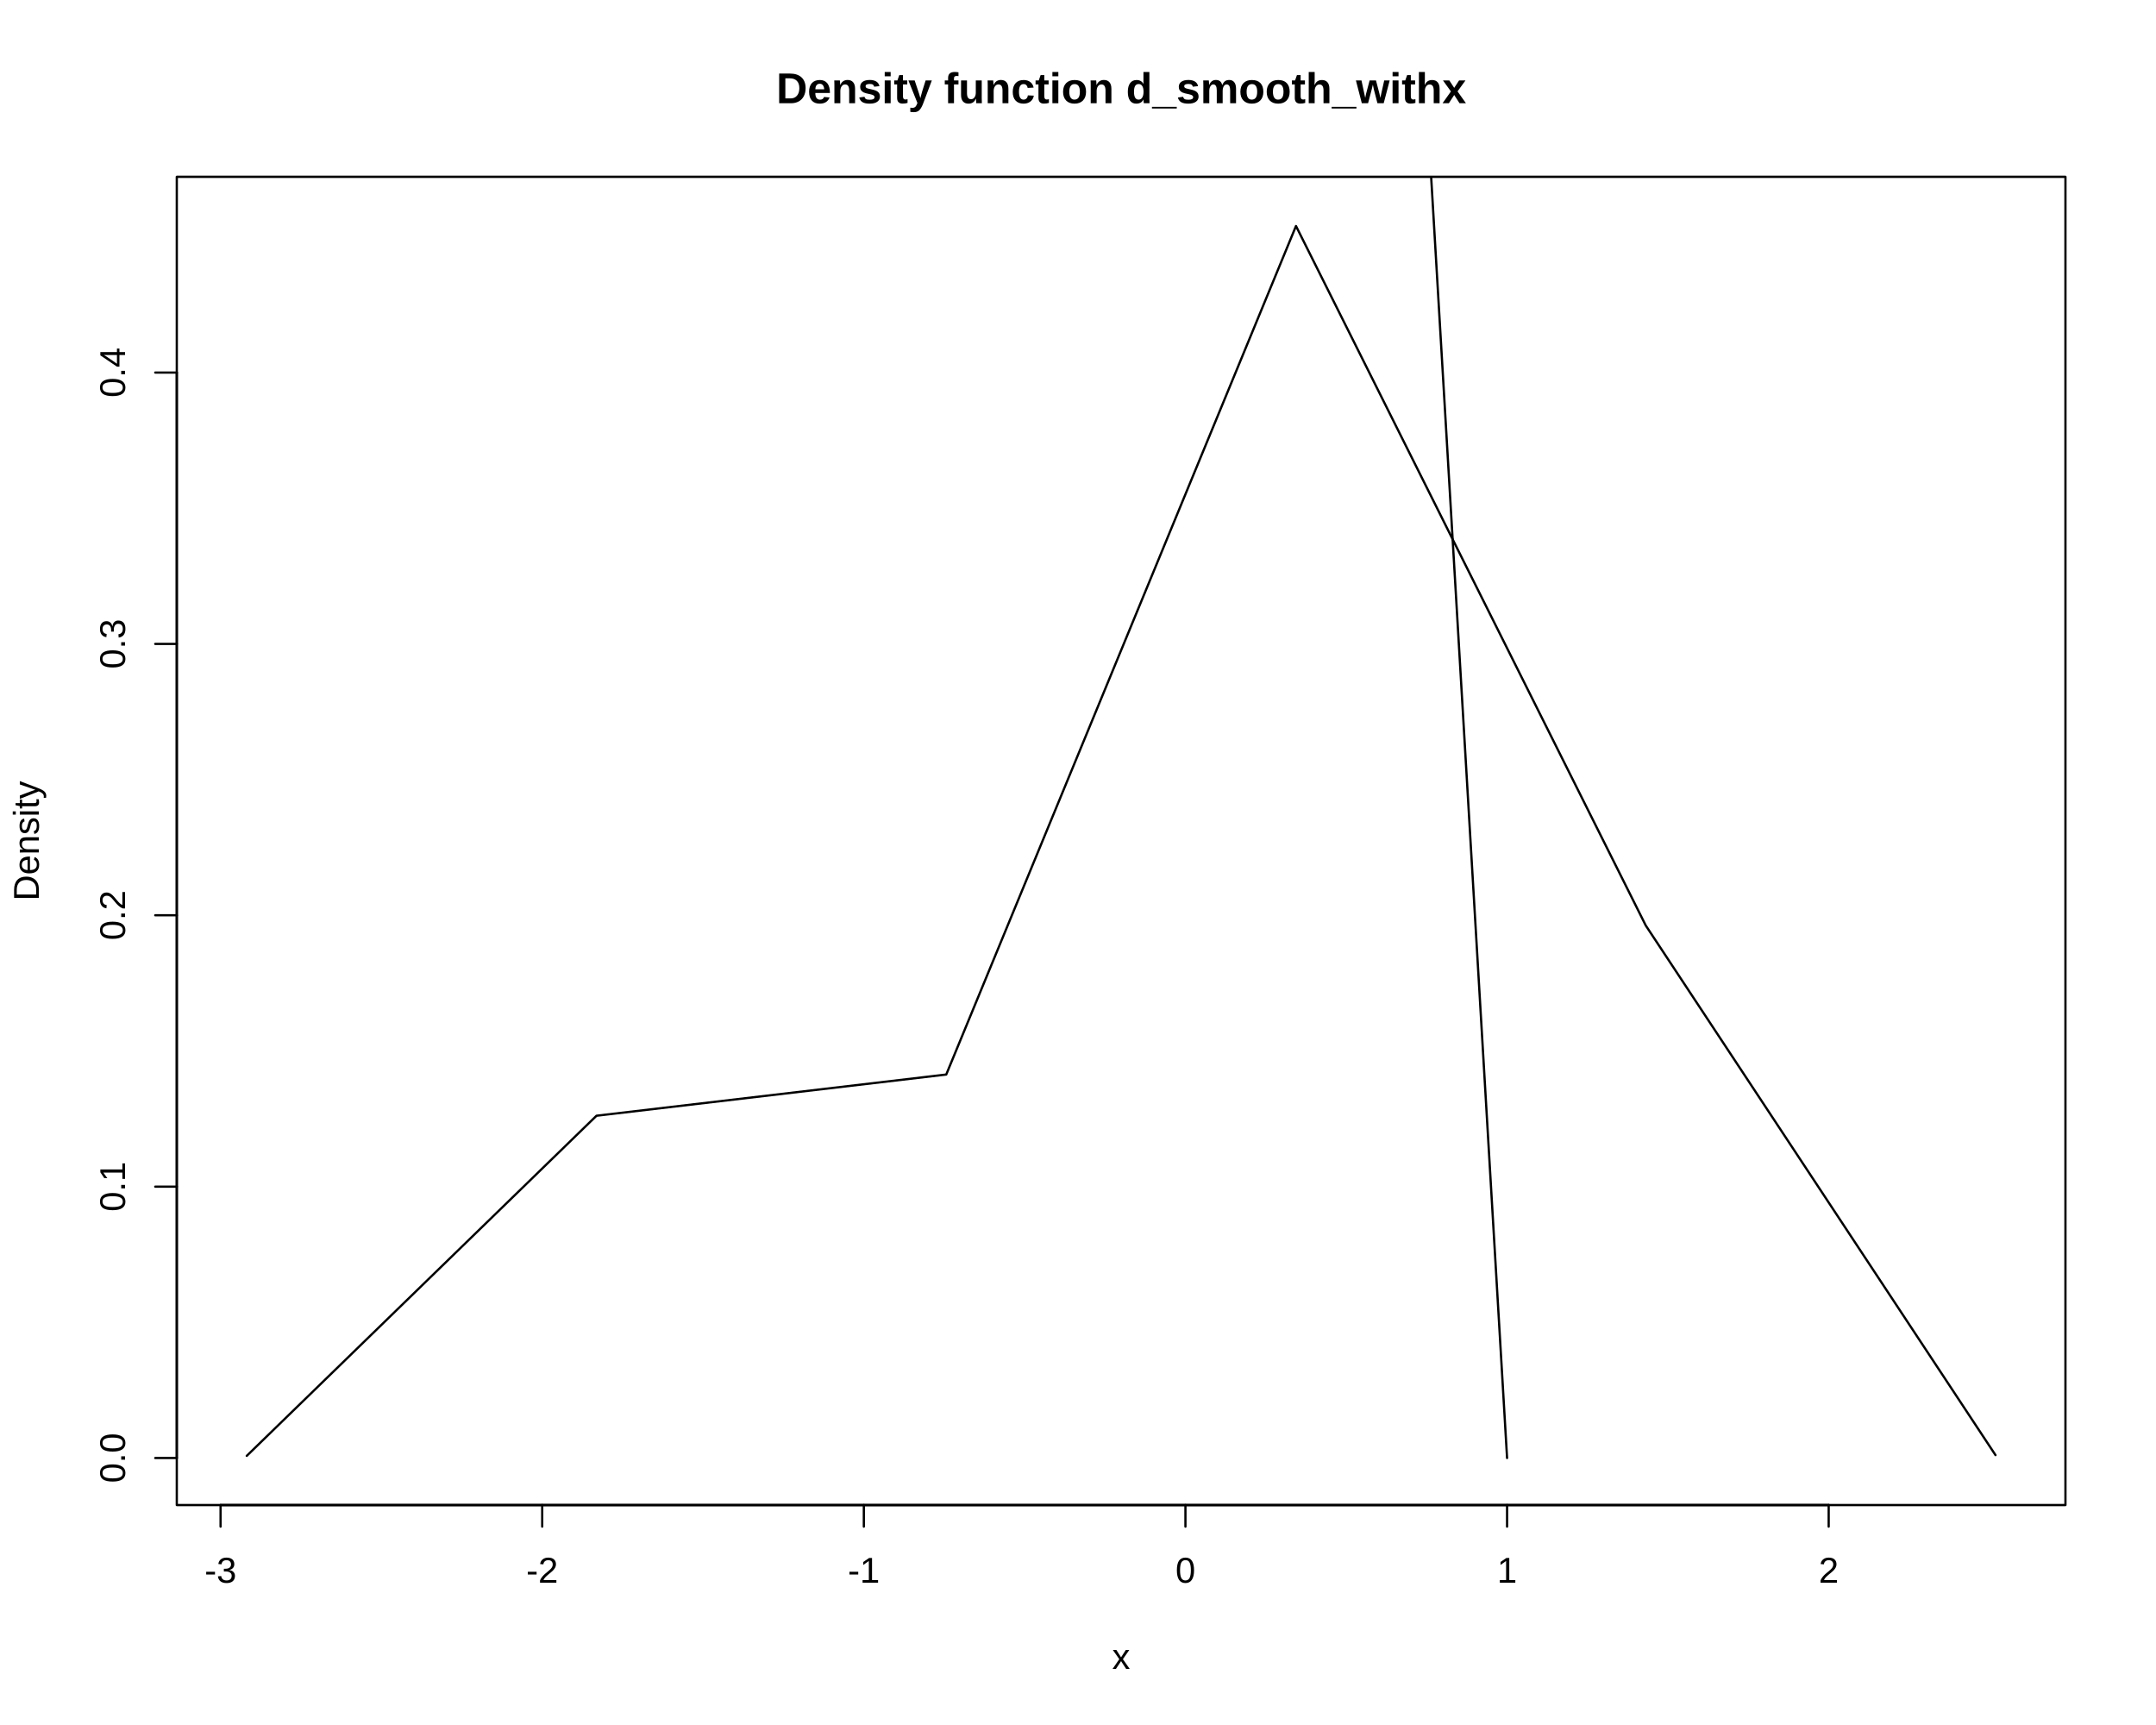
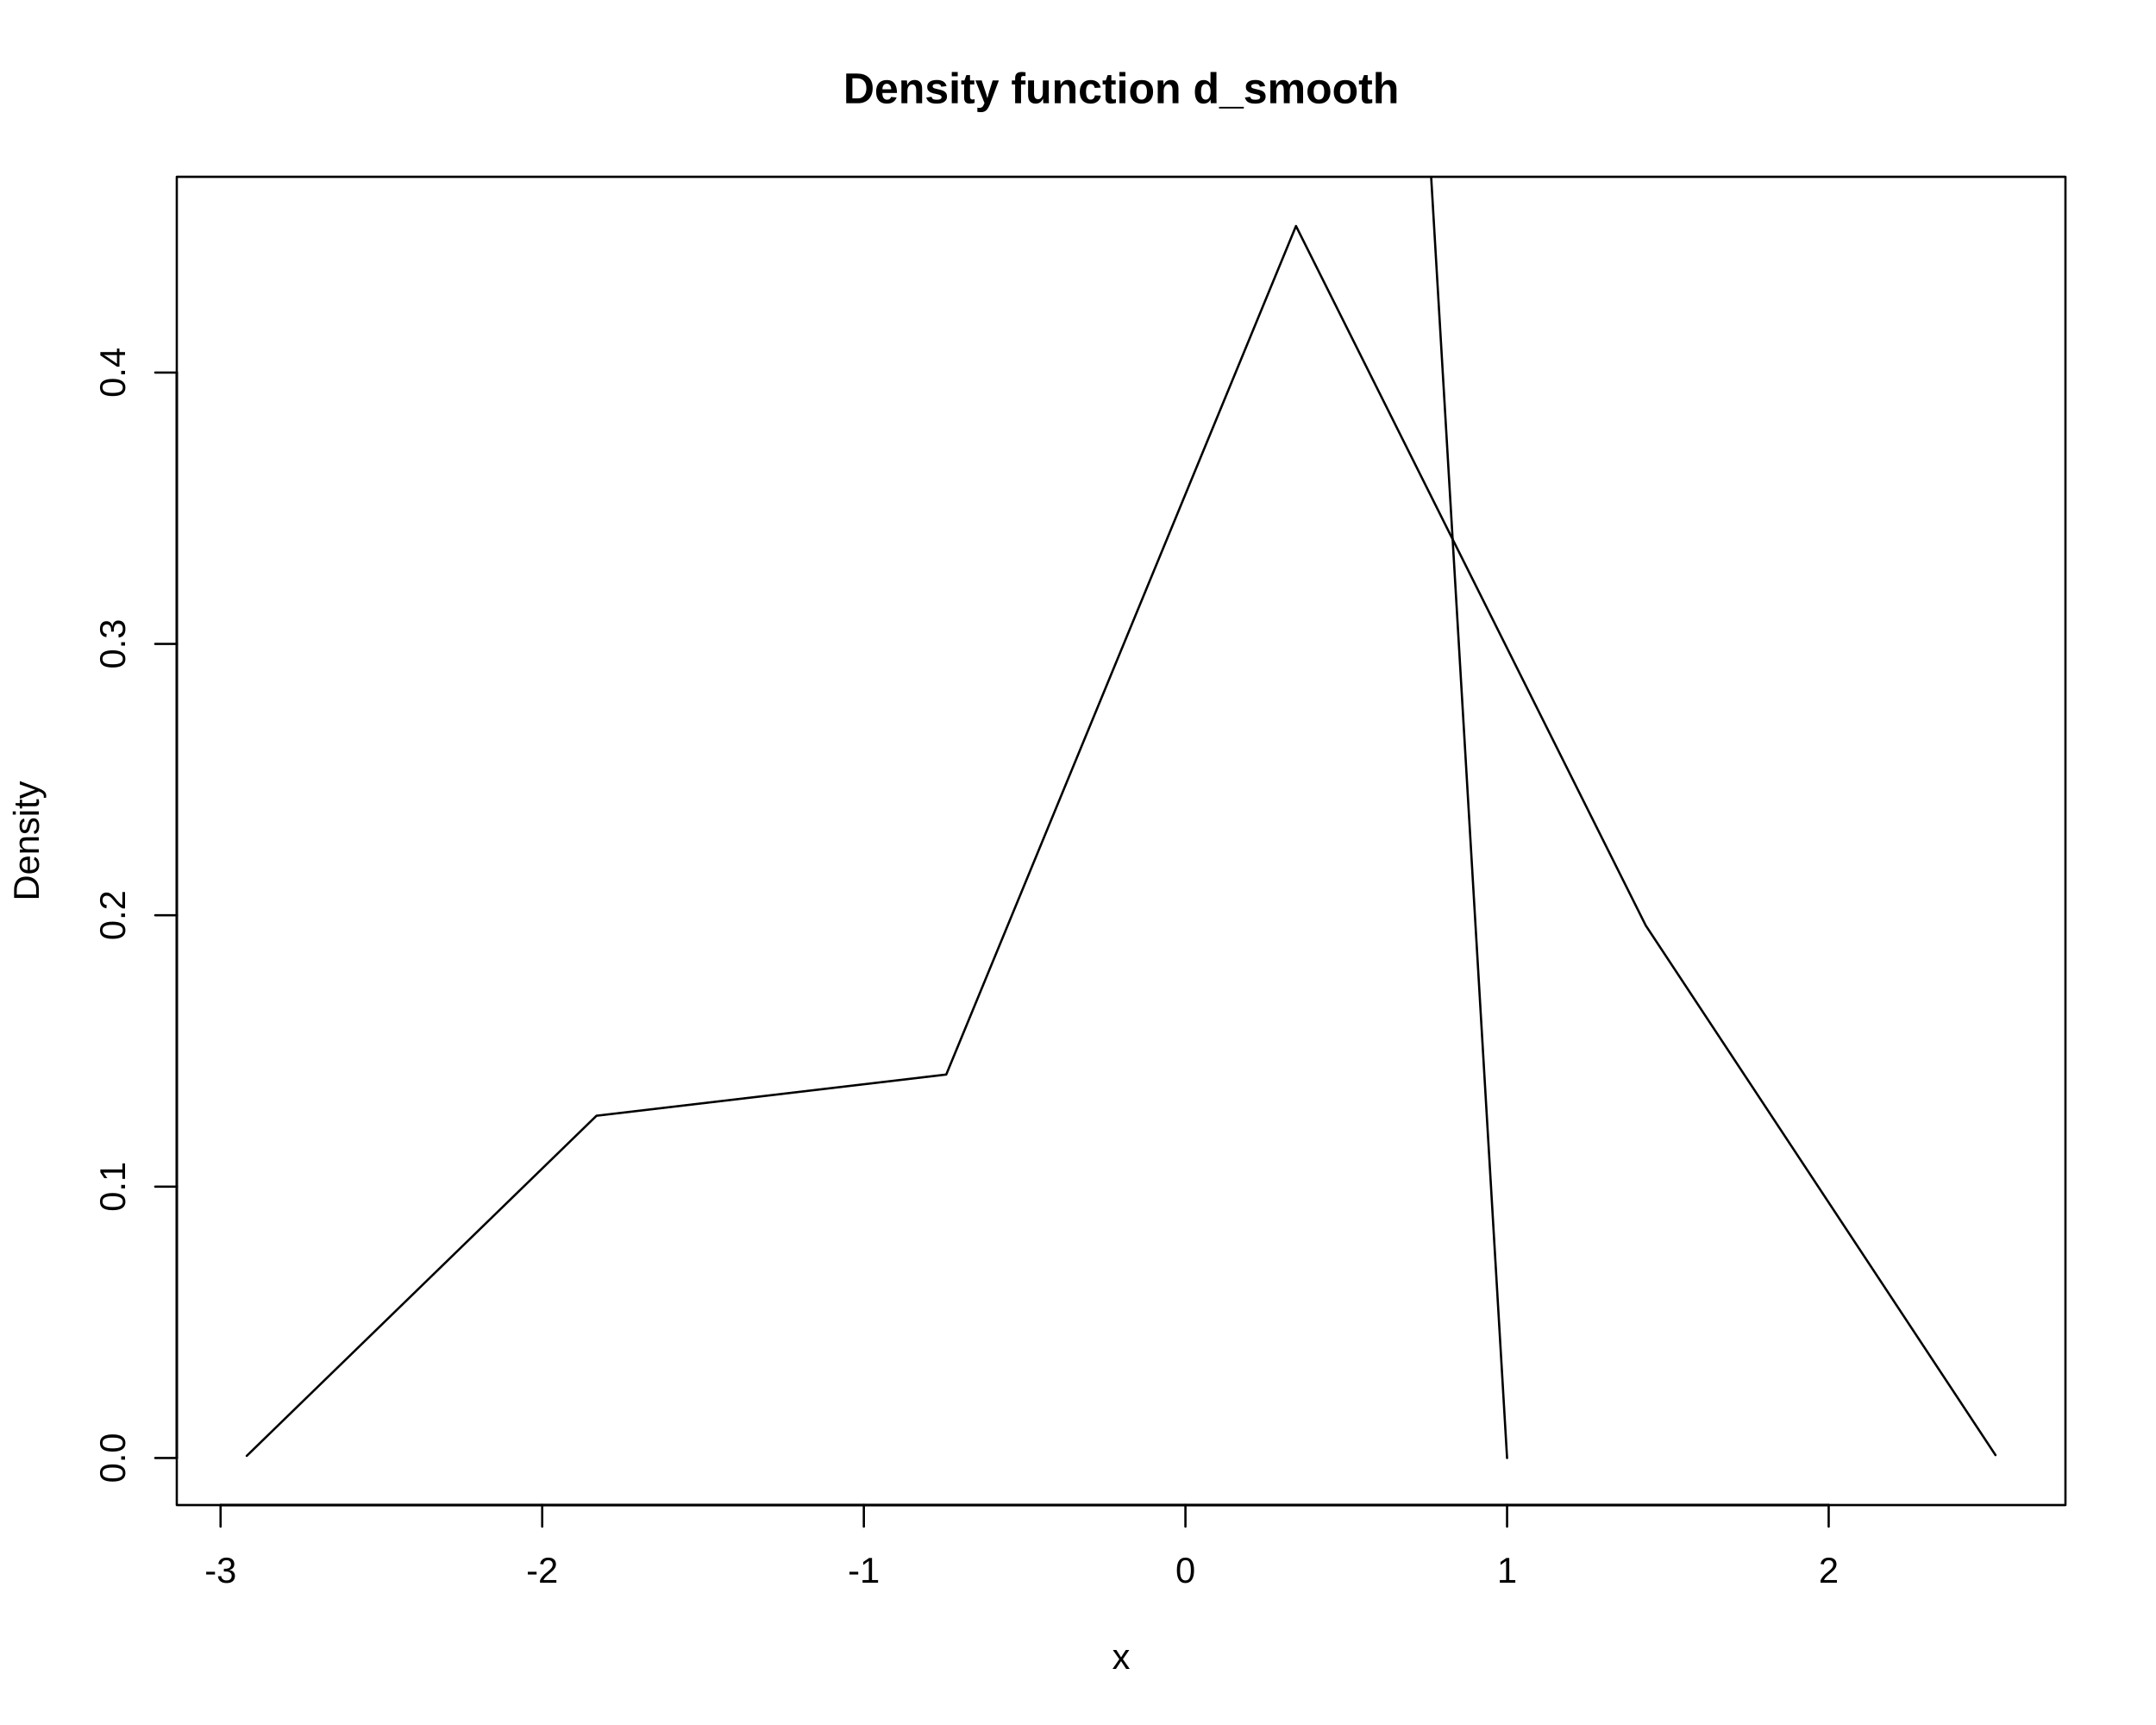
<svg xmlns="http://www.w3.org/2000/svg" viewBox="0 0 720.00 576.00">
  <defs>
    <style type="text/css">
    line, polyline, polygon, path, rect, circle {
      fill: none;
      stroke: #000000;
      stroke-linecap: round;
      stroke-linejoin: round;
      stroke-miterlimit: 10.00;
    }
  </style>
  </defs>
  <rect width="100%" height="100%" style="stroke: none; fill: #FFFFFF;" />
  <defs>
    <clipPath id="cpNTkuMDR8Njg5Ljc2fDUwMi41Nnw1OS4wNA==">
      <rect x="59.04" y="59.04" width="630.72" height="443.52" />
    </clipPath>
  </defs>
  <polyline points="82.40,486.13 199.20,372.56 316.00,358.80 432.80,75.47 549.60,309.03 666.40,485.88 " style="stroke-width: 0.75;" clip-path="url(#cpNTkuMDR8Njg5Ljc2fDUwMi41Nnw1OS4wNA==)" />
  <defs>
    <clipPath id="cpMC4wMHw3MjAuMDB8NTc2LjAwfDAuMDA=">
      <rect x="0.00" y="0.00" width="720.00" height="576.00" />
    </clipPath>
  </defs>
  <line x1="73.66" y1="502.56" x2="610.69" y2="502.56" style="stroke-width: 0.75;" clip-path="url(#cpMC4wMHw3MjAuMDB8NTc2LjAwfDAuMDA=)" />
  <line x1="73.66" y1="502.56" x2="73.66" y2="509.76" style="stroke-width: 0.75;" clip-path="url(#cpMC4wMHw3MjAuMDB8NTc2LjAwfDAuMDA=)" />
  <line x1="181.07" y1="502.56" x2="181.07" y2="509.76" style="stroke-width: 0.75;" clip-path="url(#cpMC4wMHw3MjAuMDB8NTc2LjAwfDAuMDA=)" />
  <line x1="288.48" y1="502.56" x2="288.48" y2="509.76" style="stroke-width: 0.75;" clip-path="url(#cpMC4wMHw3MjAuMDB8NTc2LjAwfDAuMDA=)" />
  <line x1="395.88" y1="502.56" x2="395.88" y2="509.76" style="stroke-width: 0.75;" clip-path="url(#cpMC4wMHw3MjAuMDB8NTc2LjAwfDAuMDA=)" />
  <line x1="503.29" y1="502.56" x2="503.29" y2="509.76" style="stroke-width: 0.75;" clip-path="url(#cpMC4wMHw3MjAuMDB8NTc2LjAwfDAuMDA=)" />
  <line x1="610.69" y1="502.56" x2="610.69" y2="509.76" style="stroke-width: 0.75;" clip-path="url(#cpMC4wMHw3MjAuMDB8NTc2LjAwfDAuMDA=)" />
  <g clip-path="url(#cpMC4wMHw3MjAuMDB8NTc2LjAwfDAuMDA=)">
    <text x="68.33" y="528.48" style="font-size: 12.00px; font-family: Liberation Sans;" textLength="10.67px" lengthAdjust="spacingAndGlyphs">-3</text>
  </g>
  <g clip-path="url(#cpMC4wMHw3MjAuMDB8NTc2LjAwfDAuMDA=)">
    <text x="175.73" y="528.48" style="font-size: 12.00px; font-family: Liberation Sans;" textLength="10.67px" lengthAdjust="spacingAndGlyphs">-2</text>
  </g>
  <g clip-path="url(#cpMC4wMHw3MjAuMDB8NTc2LjAwfDAuMDA=)">
    <text x="283.14" y="528.48" style="font-size: 12.00px; font-family: Liberation Sans;" textLength="10.67px" lengthAdjust="spacingAndGlyphs">-1</text>
  </g>
  <g clip-path="url(#cpMC4wMHw3MjAuMDB8NTc2LjAwfDAuMDA=)">
    <text x="392.55" y="528.48" style="font-size: 12.00px; font-family: Liberation Sans;" textLength="6.67px" lengthAdjust="spacingAndGlyphs">0</text>
  </g>
  <g clip-path="url(#cpMC4wMHw3MjAuMDB8NTc2LjAwfDAuMDA=)">
    <text x="499.95" y="528.48" style="font-size: 12.00px; font-family: Liberation Sans;" textLength="6.67px" lengthAdjust="spacingAndGlyphs">1</text>
  </g>
  <g clip-path="url(#cpMC4wMHw3MjAuMDB8NTc2LjAwfDAuMDA=)">
    <text x="607.36" y="528.48" style="font-size: 12.00px; font-family: Liberation Sans;" textLength="6.67px" lengthAdjust="spacingAndGlyphs">2</text>
  </g>
  <line x1="59.04" y1="486.85" x2="59.04" y2="124.40" style="stroke-width: 0.75;" clip-path="url(#cpMC4wMHw3MjAuMDB8NTc2LjAwfDAuMDA=)" />
  <line x1="59.04" y1="486.85" x2="51.84" y2="486.85" style="stroke-width: 0.75;" clip-path="url(#cpMC4wMHw3MjAuMDB8NTc2LjAwfDAuMDA=)" />
  <line x1="59.04" y1="396.24" x2="51.84" y2="396.24" style="stroke-width: 0.75;" clip-path="url(#cpMC4wMHw3MjAuMDB8NTc2LjAwfDAuMDA=)" />
  <line x1="59.04" y1="305.62" x2="51.84" y2="305.62" style="stroke-width: 0.75;" clip-path="url(#cpMC4wMHw3MjAuMDB8NTc2LjAwfDAuMDA=)" />
  <line x1="59.04" y1="215.01" x2="51.84" y2="215.01" style="stroke-width: 0.75;" clip-path="url(#cpMC4wMHw3MjAuMDB8NTc2LjAwfDAuMDA=)" />
  <line x1="59.04" y1="124.40" x2="51.84" y2="124.40" style="stroke-width: 0.75;" clip-path="url(#cpMC4wMHw3MjAuMDB8NTc2LjAwfDAuMDA=)" />
  <g clip-path="url(#cpMC4wMHw3MjAuMDB8NTc2LjAwfDAuMDA=)">
    <text transform="translate(41.76,495.18) rotate(-90)" style="font-size: 12.00px; font-family: Liberation Sans;" textLength="16.67px" lengthAdjust="spacingAndGlyphs">0.0</text>
  </g>
  <g clip-path="url(#cpMC4wMHw3MjAuMDB8NTc2LjAwfDAuMDA=)">
    <text transform="translate(41.76,404.57) rotate(-90)" style="font-size: 12.00px; font-family: Liberation Sans;" textLength="16.67px" lengthAdjust="spacingAndGlyphs">0.1</text>
  </g>
  <g clip-path="url(#cpMC4wMHw3MjAuMDB8NTc2LjAwfDAuMDA=)">
    <text transform="translate(41.76,313.96) rotate(-90)" style="font-size: 12.00px; font-family: Liberation Sans;" textLength="16.67px" lengthAdjust="spacingAndGlyphs">0.2</text>
  </g>
  <g clip-path="url(#cpMC4wMHw3MjAuMDB8NTc2LjAwfDAuMDA=)">
    <text transform="translate(41.76,223.35) rotate(-90)" style="font-size: 12.00px; font-family: Liberation Sans;" textLength="16.67px" lengthAdjust="spacingAndGlyphs">0.3</text>
  </g>
  <g clip-path="url(#cpMC4wMHw3MjAuMDB8NTc2LjAwfDAuMDA=)">
    <text transform="translate(41.76,132.73) rotate(-90)" style="font-size: 12.00px; font-family: Liberation Sans;" textLength="16.67px" lengthAdjust="spacingAndGlyphs">0.4</text>
  </g>
  <polyline points="59.04,502.56 689.76,502.56 689.76,59.04 59.04,59.04 59.04,502.56 " style="stroke-width: 0.75;" clip-path="url(#cpMC4wMHw3MjAuMDB8NTc2LjAwfDAuMDA=)" />
  <g clip-path="url(#cpMC4wMHw3MjAuMDB8NTc2LjAwfDAuMDA=)">
-     <text x="259.24" y="34.47" style="font-size: 14.40px; font-weight: bold; font-family: Liberation Sans;" textLength="230.33px" lengthAdjust="spacingAndGlyphs">Density function d_smooth_withx</text>
+     <text x="281.63" y="34.47" style="font-size: 14.40px; font-weight: bold; font-family: Liberation Sans;" textLength="185.55px" lengthAdjust="spacingAndGlyphs">Density function d_smooth</text>
  </g>
  <g clip-path="url(#cpMC4wMHw3MjAuMDB8NTc2LjAwfDAuMDA=)">
    <text x="371.40" y="557.28" style="font-size: 12.00px; font-family: Liberation Sans;" textLength="6.00px" lengthAdjust="spacingAndGlyphs">x</text>
  </g>
  <g clip-path="url(#cpMC4wMHw3MjAuMDB8NTc2LjAwfDAuMDA=)">
    <text transform="translate(12.96,300.81) rotate(-90)" style="font-size: 12.00px; font-family: Liberation Sans;" textLength="40.02px" lengthAdjust="spacingAndGlyphs">Density</text>
  </g>
  <defs>
    <clipPath id="cpNTkuMDR8Njg5Ljc2fDUwMi41Nnw1OS4wNA==">
      <rect x="59.04" y="59.04" width="630.72" height="443.52" />
    </clipPath>
  </defs>
  <polyline points="474.43,0.00 481.81,124.40 503.29,486.85 " style="stroke-width: 0.75;" clip-path="url(#cpNTkuMDR8Njg5Ljc2fDUwMi41Nnw1OS4wNA==)" />
</svg>
